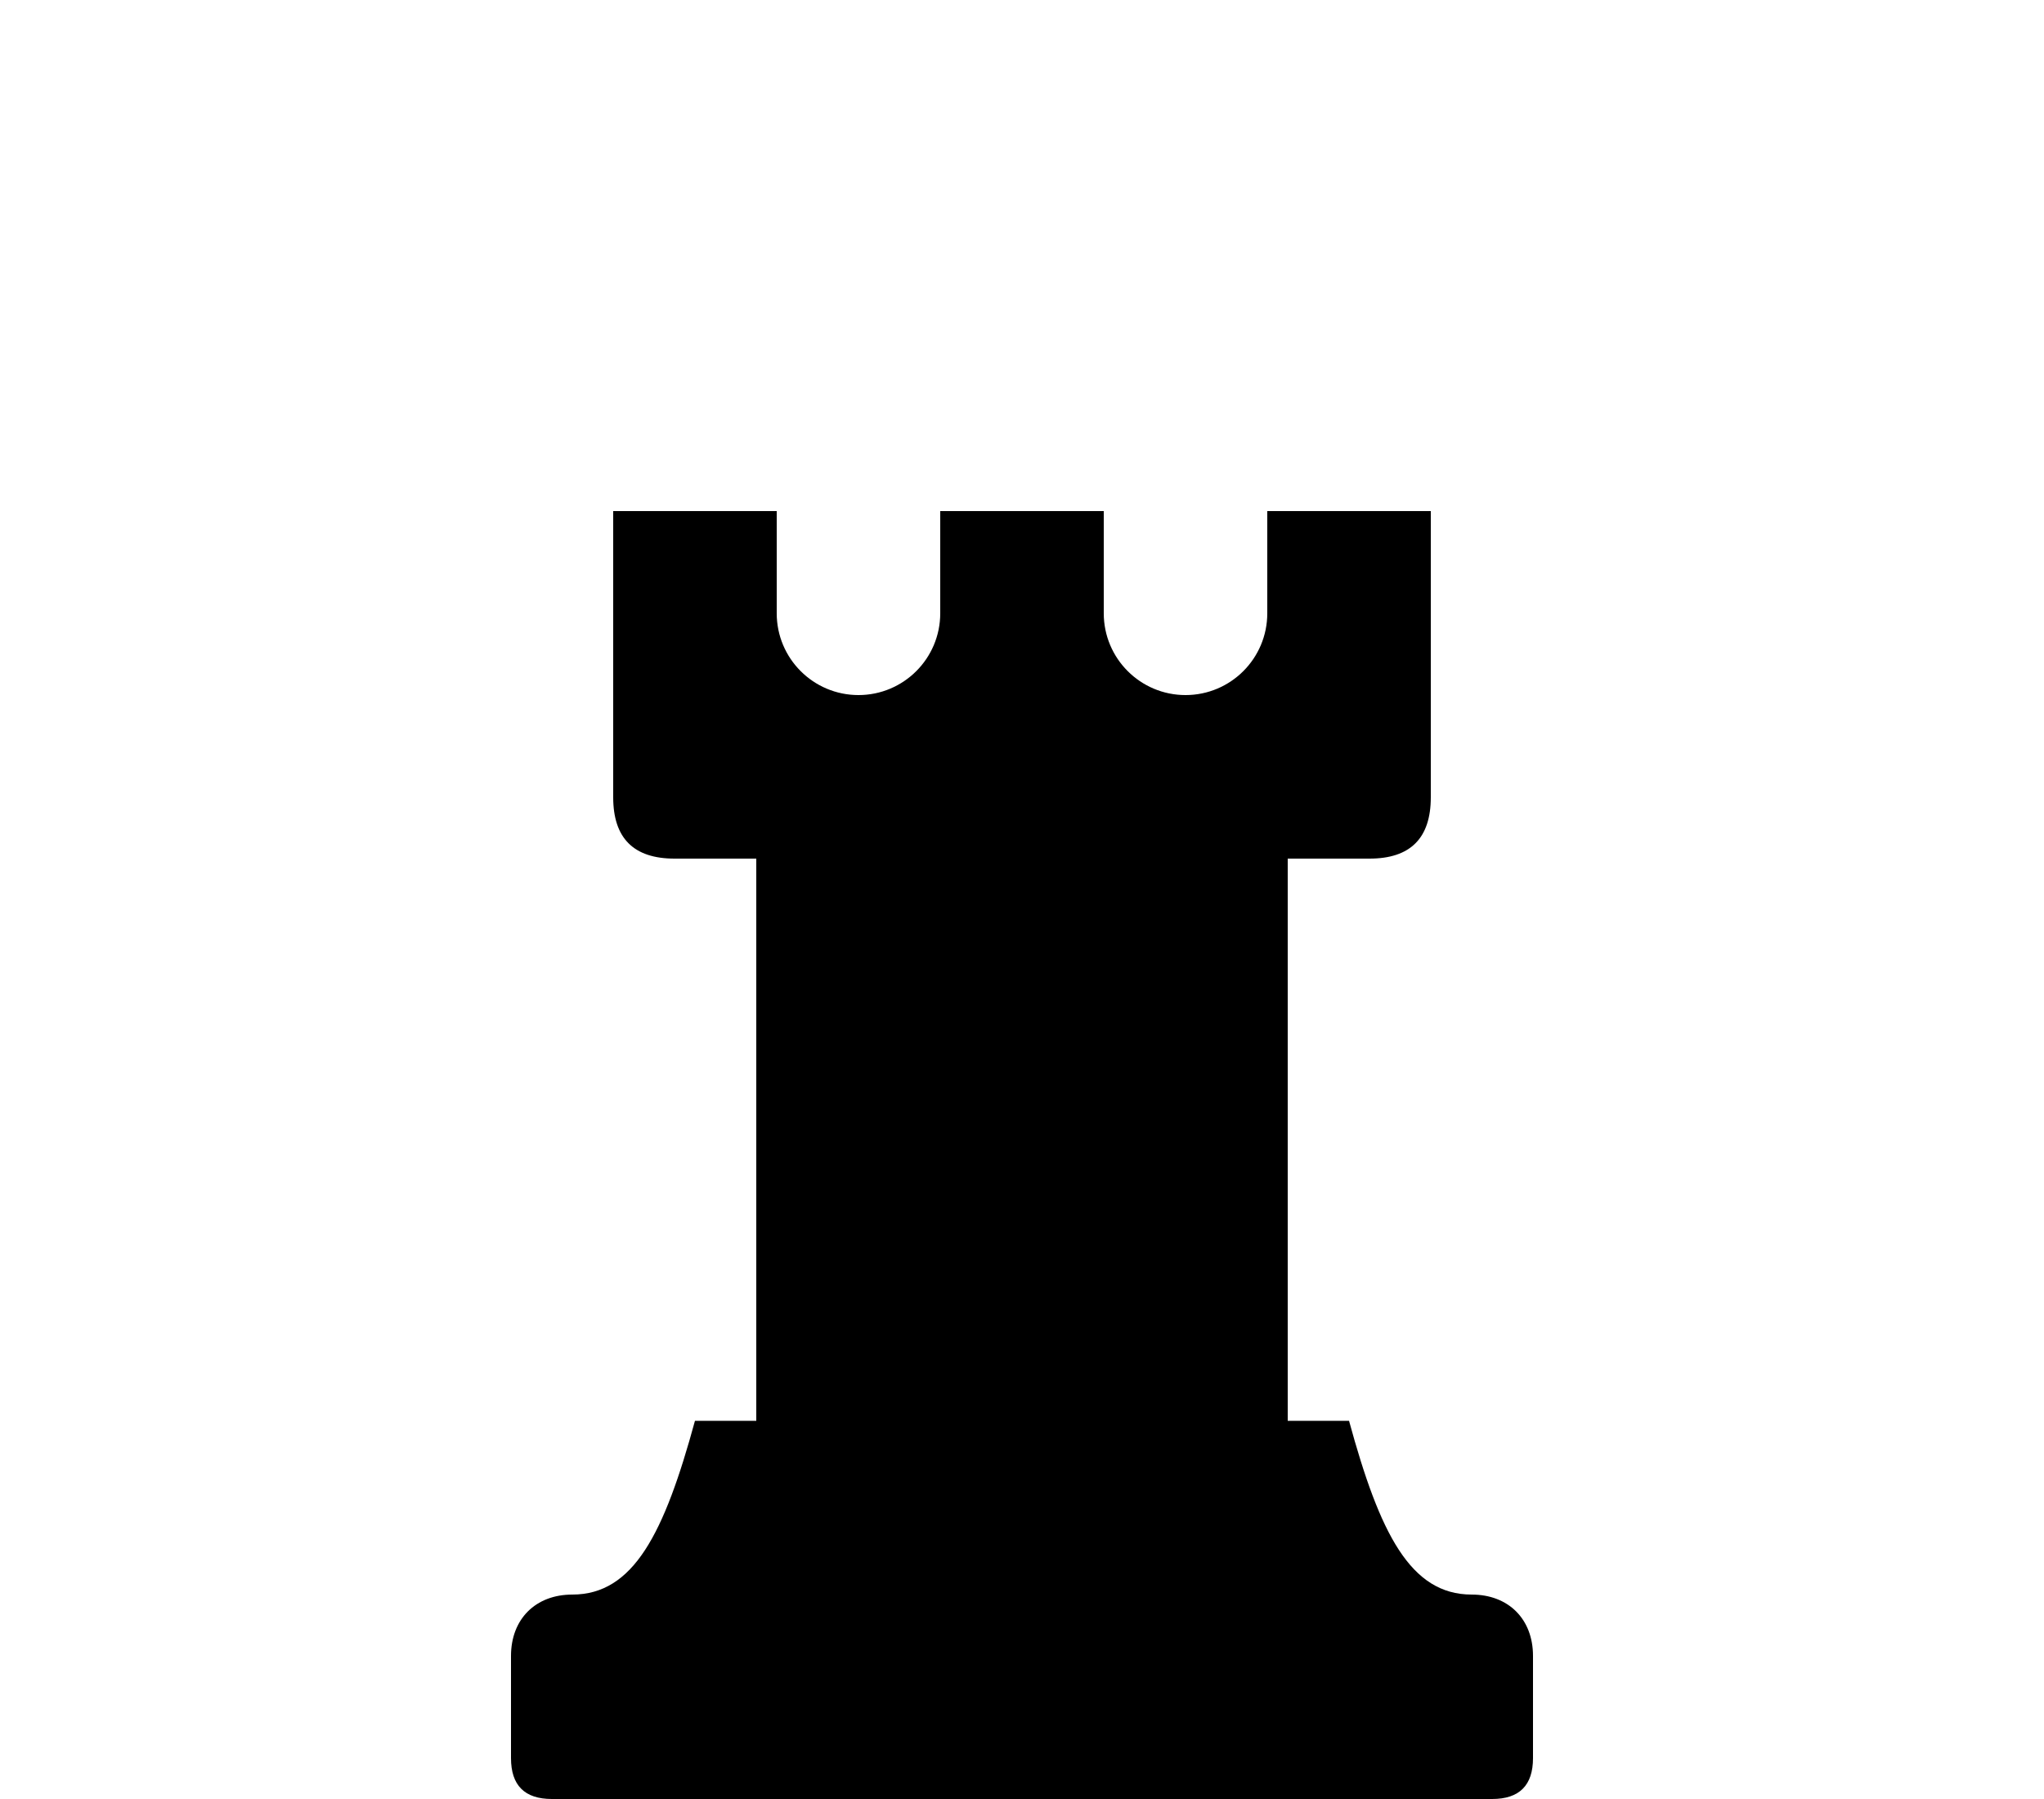
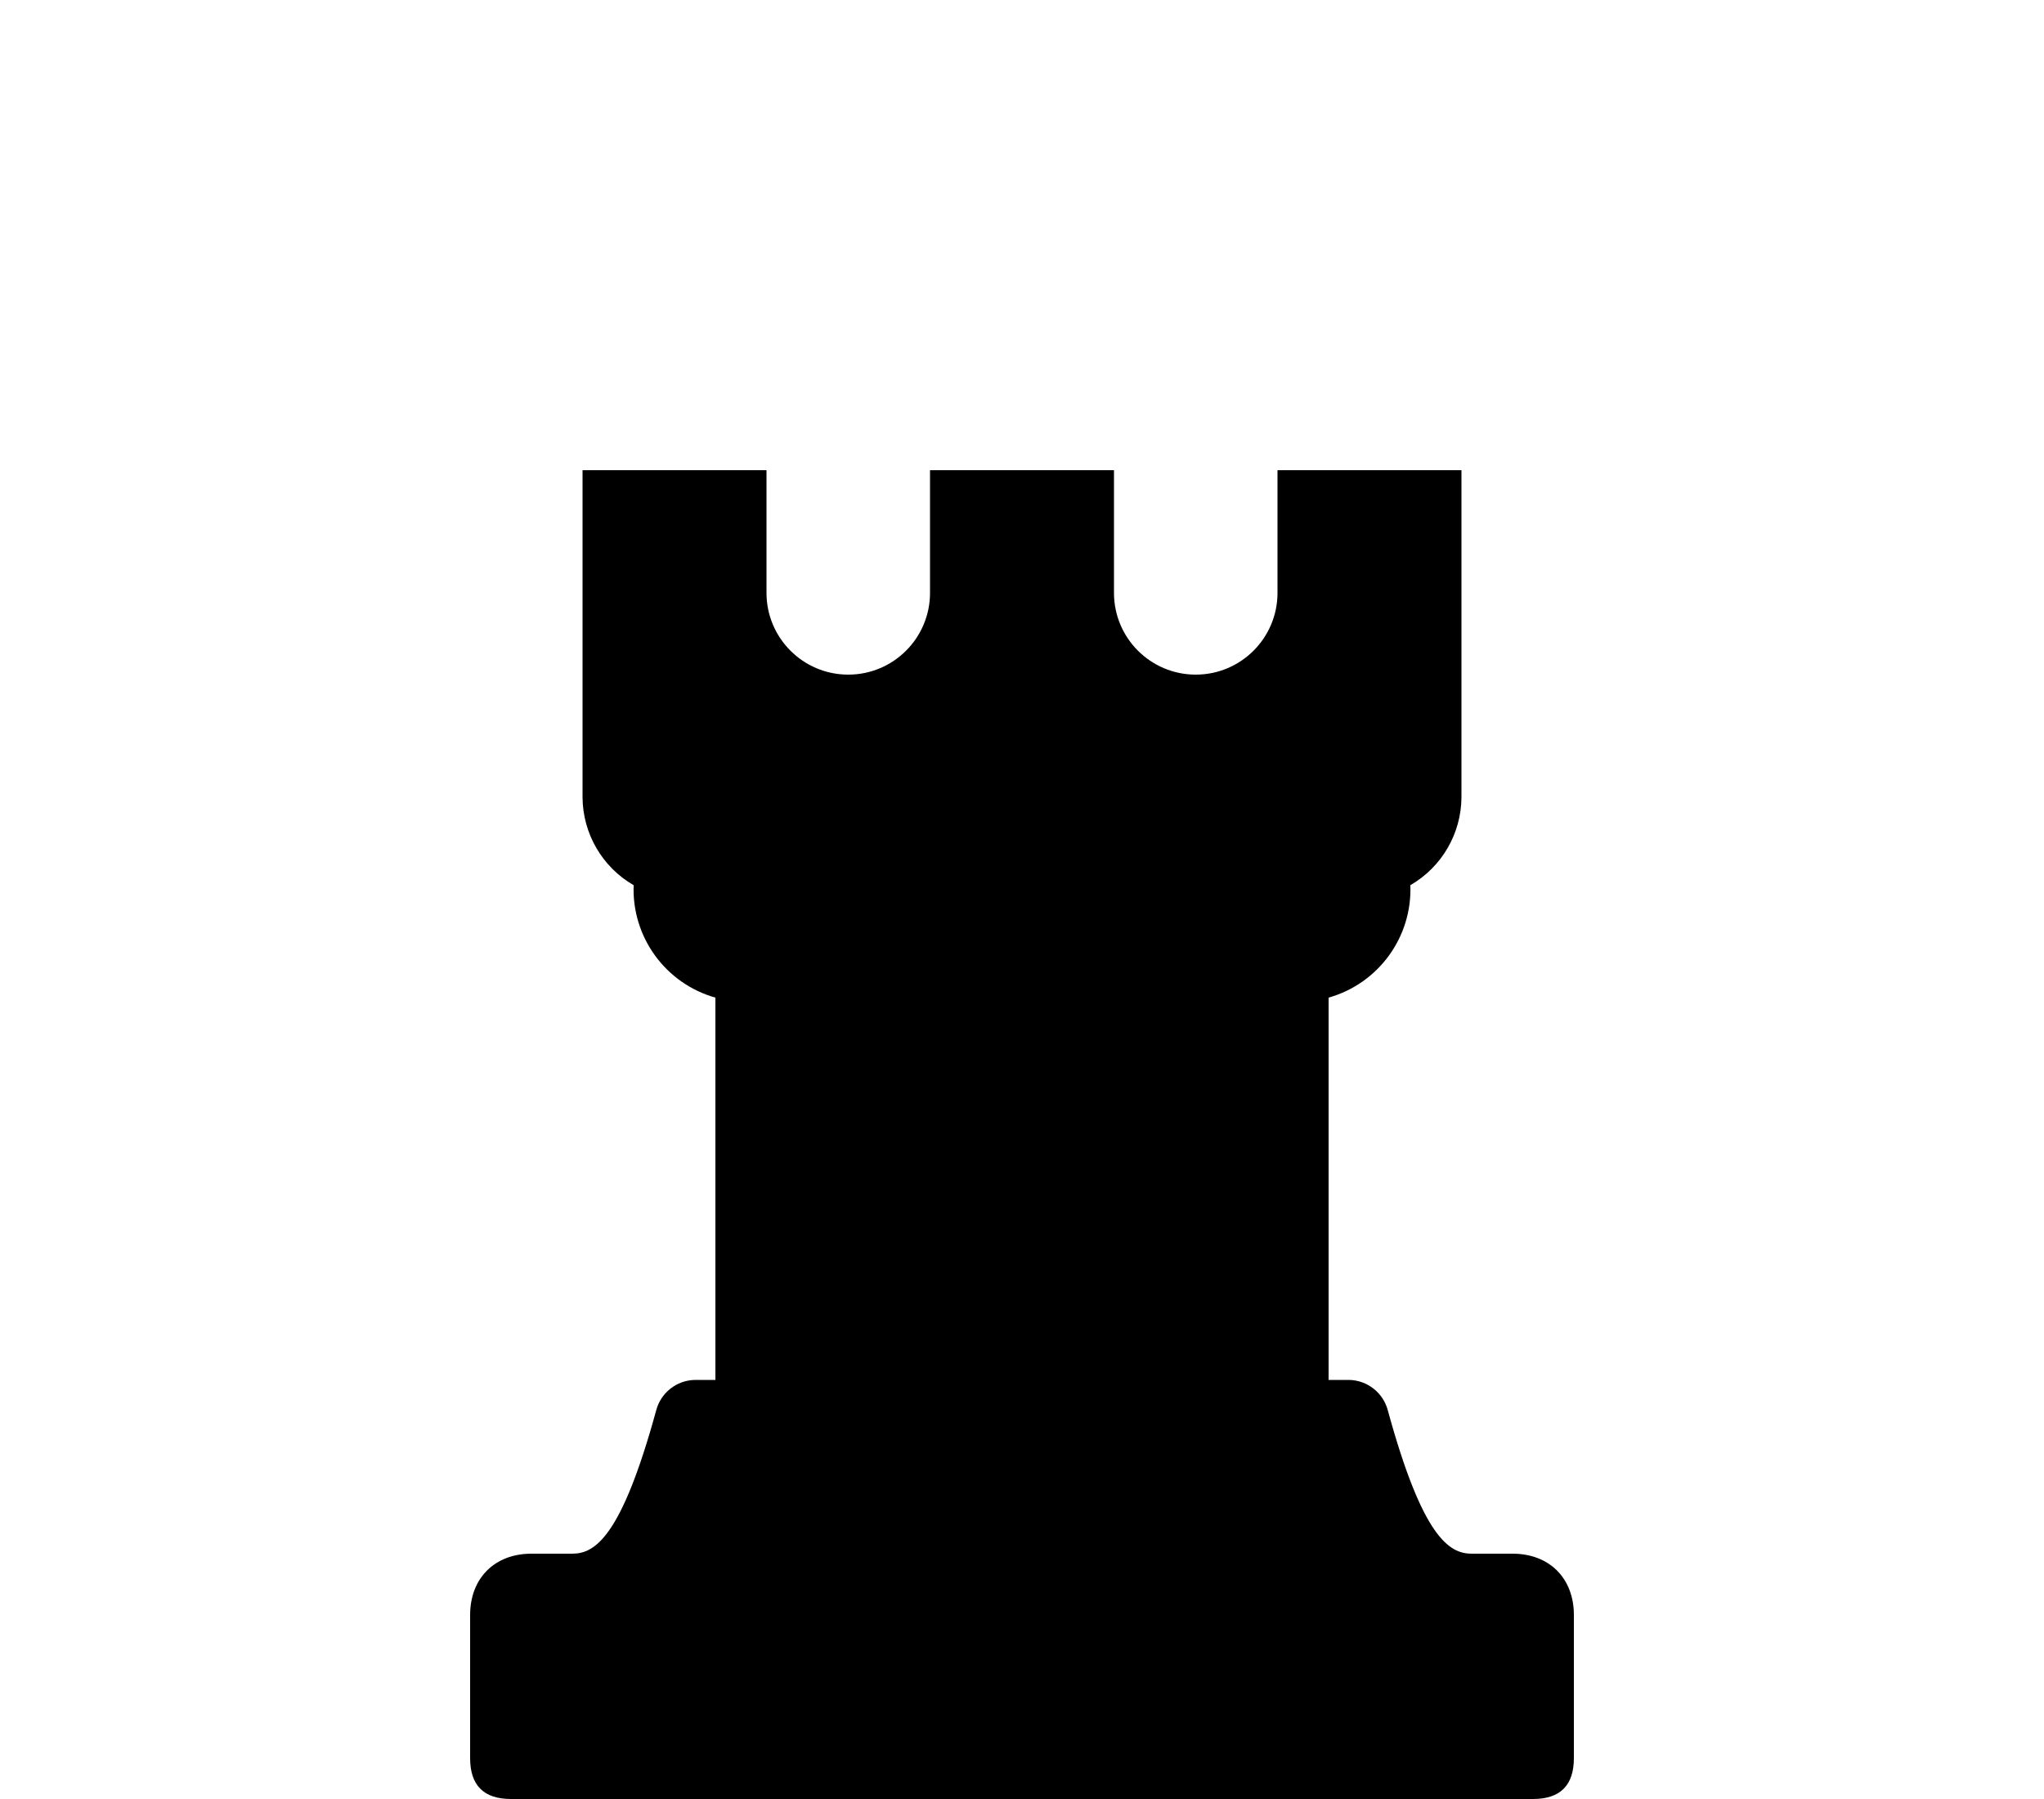
<svg xmlns="http://www.w3.org/2000/svg" viewBox="0 0 100 88">
-   <path d="M50 25L54 25L54 30A4 4 0 0 0 62 30L62 25L70 25L70 39Q70 42 67 42L63 42L63 69.5L66 69.5C67.5 75 69 78 72 78C73.8 78 75 79.2 75 81L75 86Q75 88 73 88L50 88L27 88Q25 88 25 86L25 81C25 79.2 26.2 78 28 78C31 78 32.5 75 34 69.5L37 69.5L37 42L33 42Q30 42 30 39L30 25L38 25L38 30A4 4 0 0 0 46 30L46 25L50 25Z" />
+   <path d="M50 23L54.5 23L54.5 29A4 4 0 0 0 62.5 29L62.5 23L71.5 23L71.5 39A5 5 0 0 1 69 43.3A5.5 5.5 0 0 1 65 48.8L65 67.5L66 67.5A2 2 0 0 1 67.9 69C69.6 75.2 70.9 76 72 76L74 76C75.8 76 77 77.2 77 79L77 86Q77 88 75 88L50 88L25 88Q23 88 23 86L23 79C23 77.2 24.2 76 26 76L28 76C29.1 76 30.4 75.2 32.1 69A2 2 0 0 1 34 67.5L35 67.5L35 48.8A5.5 5.5 0 0 1 31 43.3A5 5 0 0 1 28.5 39L28.5 23L37.5 23L37.5 29A4 4 0 0 0 45.5 29L45.5 23L50 23Z" />
</svg>
